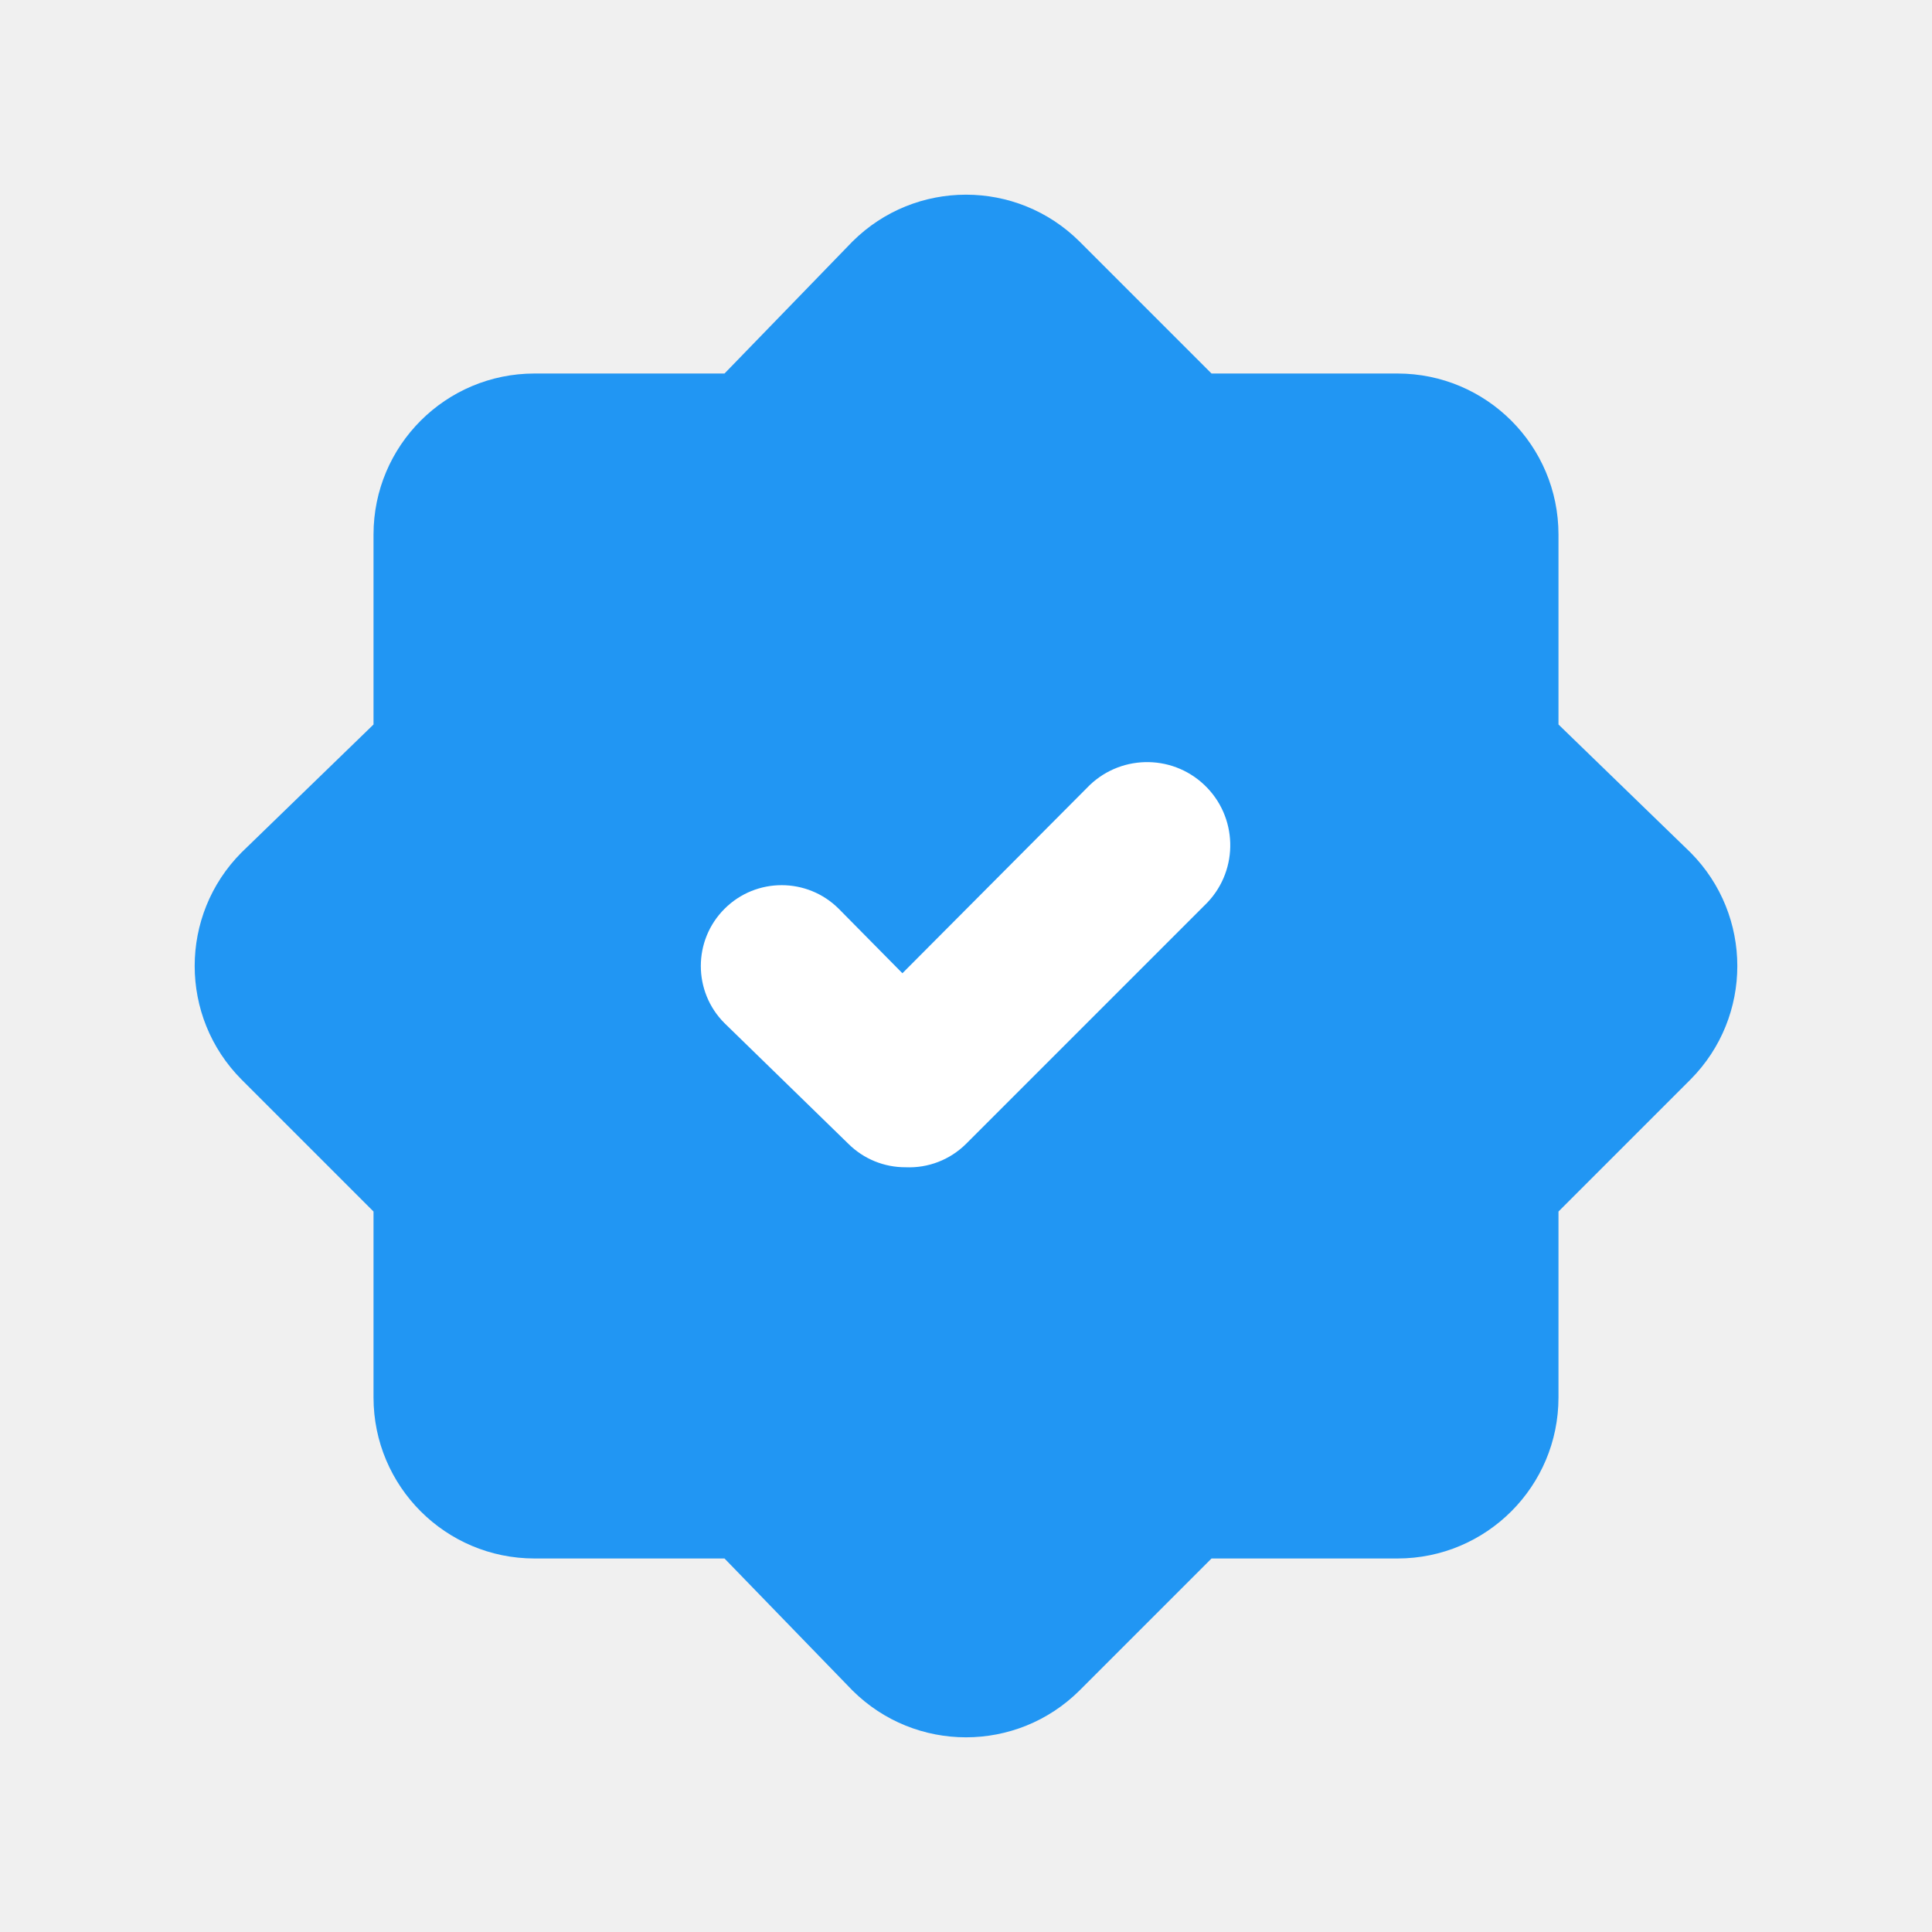
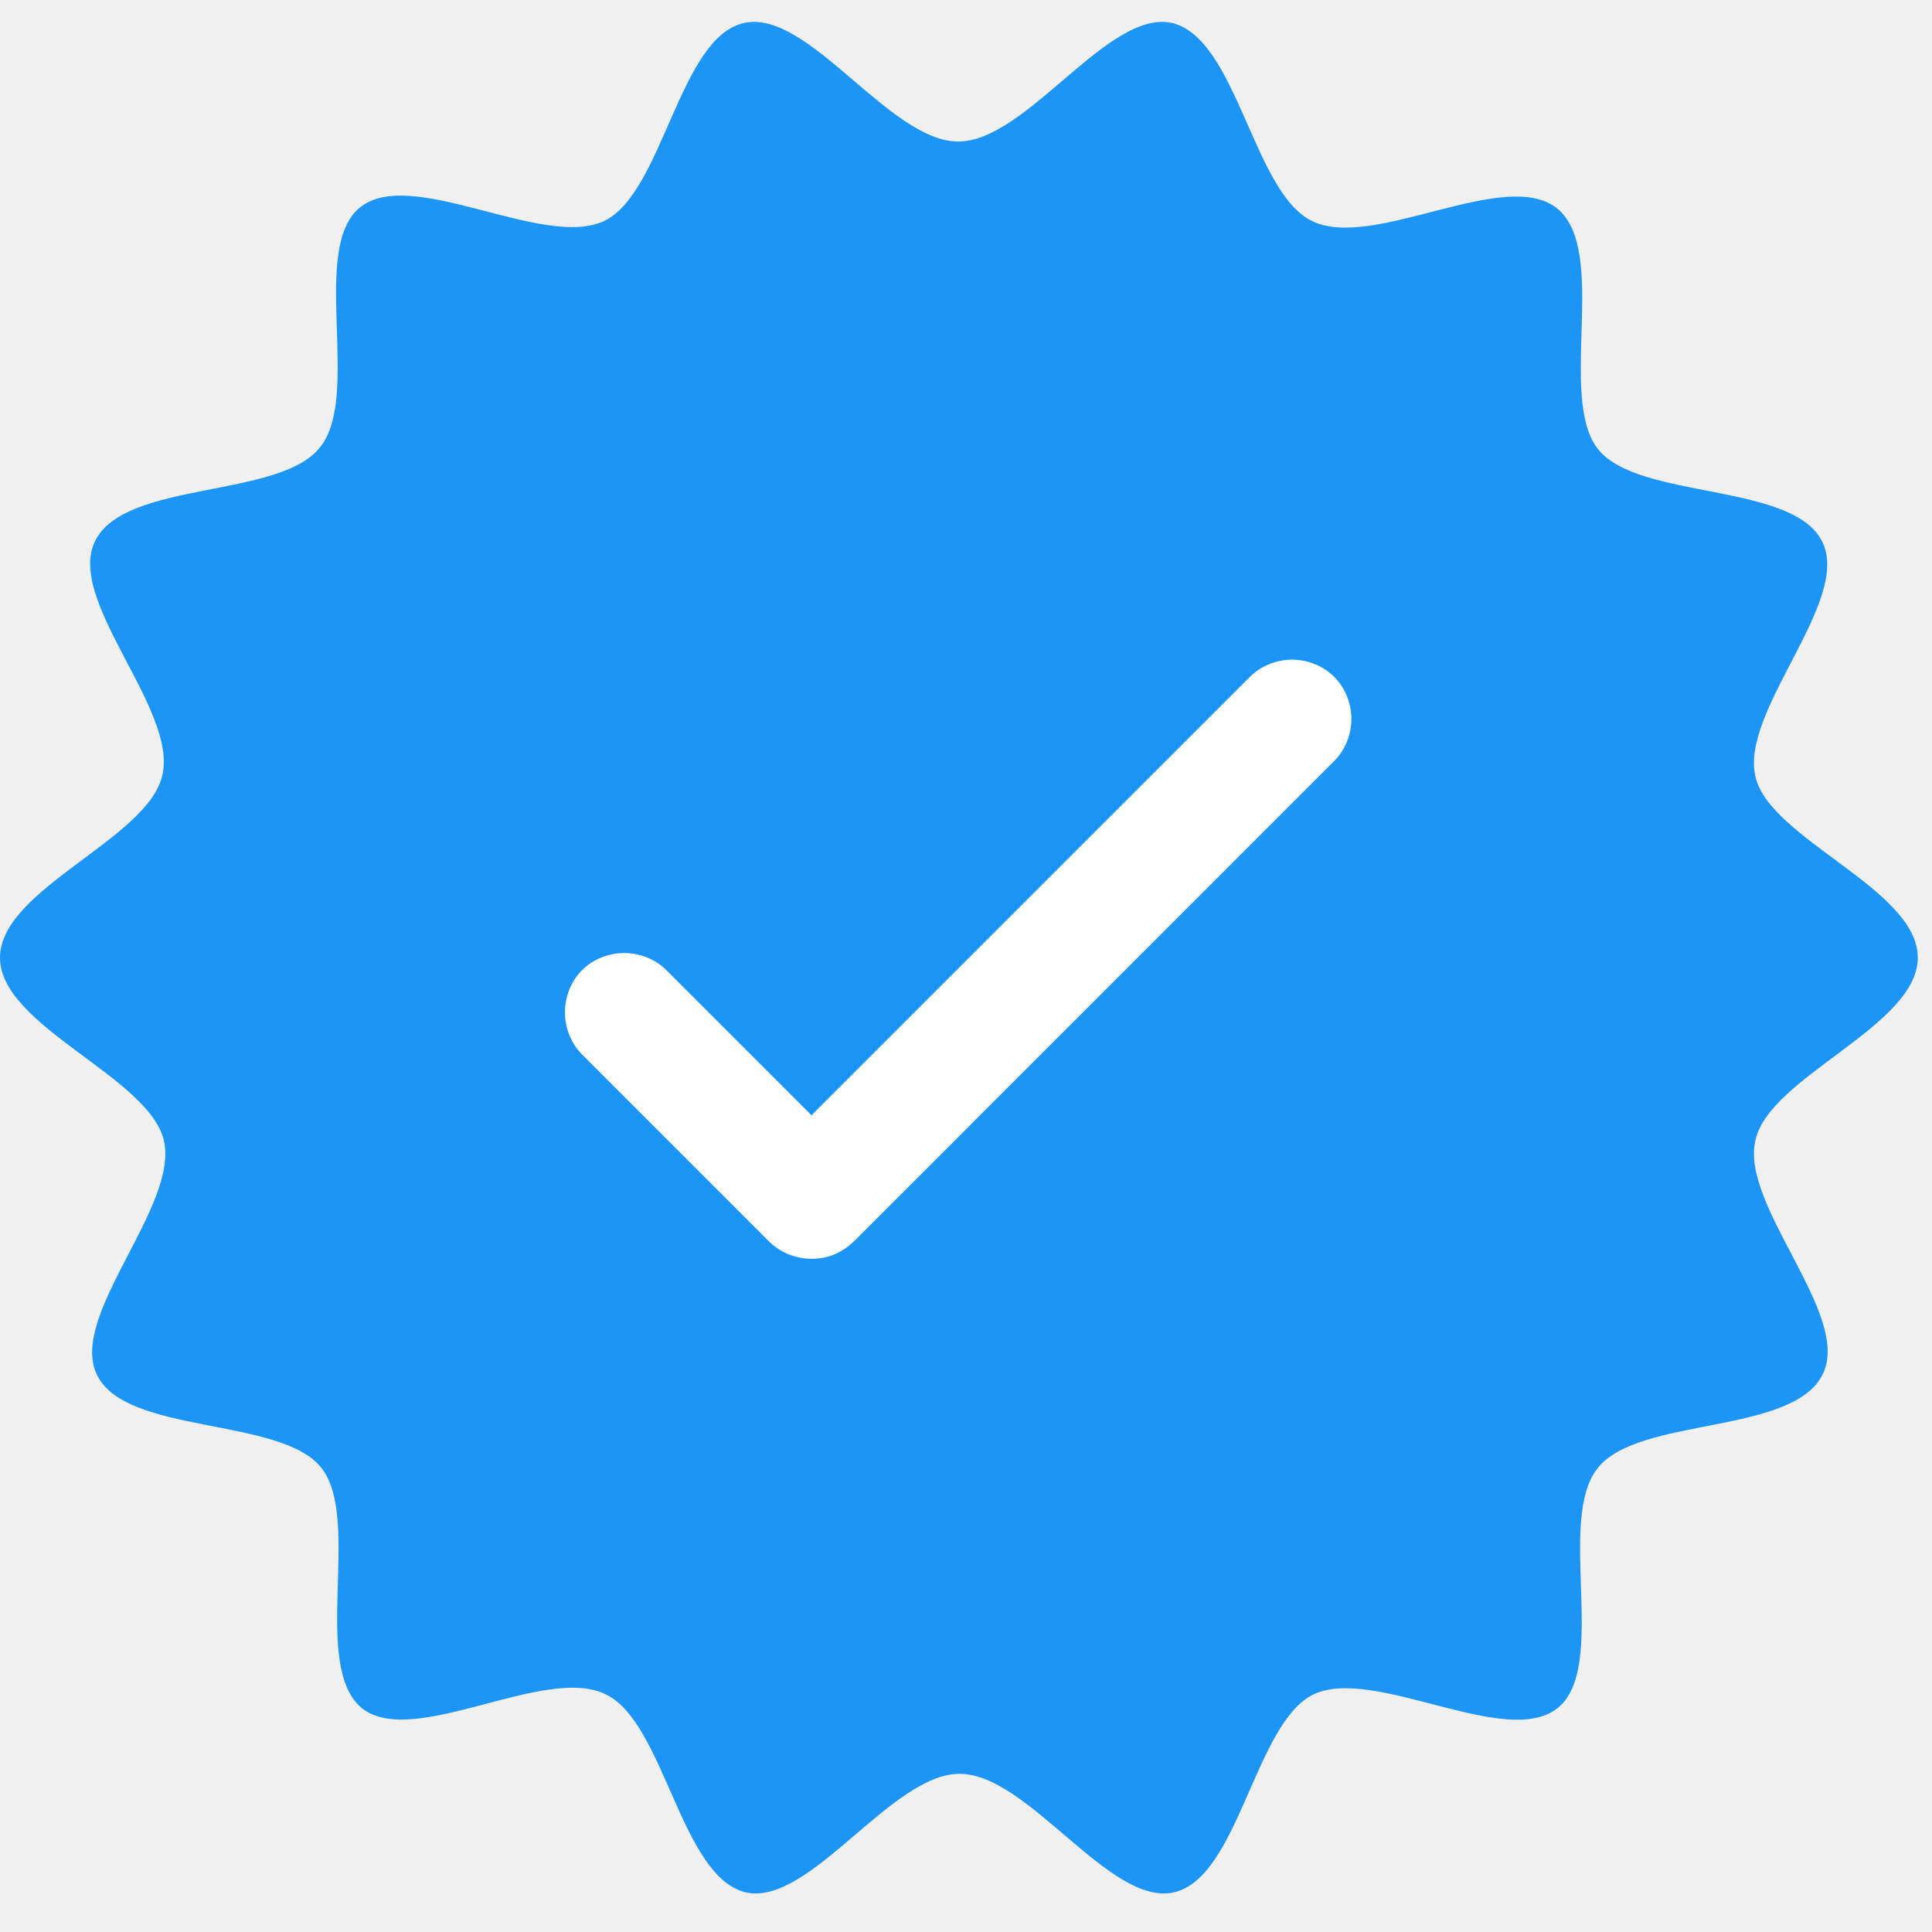
- <svg xmlns="http://www.w3.org/2000/svg" height="512" viewBox="0 0 24 24" width="512">
-   <g id="Layer_2" data-name="Layer 2">
-     <path d="m19.36 9v-2.36a2 2 0 0 0 -2-2h-2.31l-1.64-1.64a2 2 0 0 0 -2.82 0l-1.59 1.64h-2.36a2 2 0 0 0 -2 2v2.36l-1.64 1.59a2 2 0 0 0 0 2.82l1.64 1.64v2.31a2 2 0 0 0 2 2h2.36l1.59 1.64a2 2 0 0 0 2.82 0l1.64-1.64h2.31a2 2 0 0 0 2-2v-2.31l1.64-1.64a2 2 0 0 0 0-2.82z" fill="#2196f3" />
-     <path d="m11.25 14.5a1 1 0 0 1 -.71-.29l-1.54-1.5a1 1 0 0 1 1.42-1.42l.79.8 2.29-2.3a1 1 0 0 1 1.5 1.42l-3 3a1 1 0 0 1 -.75.29z" fill="#fff" />
+ <svg xmlns="http://www.w3.org/2000/svg" width="90" zoomAndPan="magnify" viewBox="0 0 67.5 67.5" height="90" preserveAspectRatio="xMidYMid meet" version="1.0">
+   <defs>
+     <clipPath id="468029cd63">
+       <path d="M 0 0 L 67.004 0 L 67.004 67 L 0 67 Z M 0 0 " clip-rule="nonzero" />
+     </clipPath>
+   </defs>
+   <g clip-path="url(#468029cd63)">
+     <path fill="#1c95f7" d="M 67.004 33.457 C 67.004 35.859 61.824 37.602 61.332 39.836 C 60.789 42.129 64.715 45.945 63.68 48.016 C 62.641 50.141 57.246 49.488 55.828 51.285 C 54.355 53.086 56.211 58.266 54.41 59.684 C 52.609 61.102 48.031 58.211 45.906 59.191 C 43.832 60.172 43.289 65.625 41 66.117 C 38.762 66.605 35.93 61.973 33.527 61.973 C 31.129 61.973 28.297 66.605 26.059 66.117 C 23.77 65.57 23.227 60.172 21.152 59.191 C 19.027 58.156 14.449 61.102 12.648 59.684 C 10.848 58.211 12.648 53.086 11.23 51.285 C 9.812 49.488 4.363 50.141 3.379 48.016 C 2.398 45.945 6.27 42.129 5.723 39.836 C 5.18 37.602 0 35.859 0 33.457 C 0 31.059 5.18 29.316 5.672 27.082 C 6.215 24.789 2.289 20.973 3.324 18.902 C 4.363 16.777 9.758 17.43 11.176 15.633 C 12.648 13.832 10.793 8.652 12.594 7.234 C 14.395 5.816 18.973 8.707 21.098 7.727 C 23.172 6.746 23.715 1.293 26.004 0.801 C 28.242 0.312 31.074 4.945 33.477 4.945 C 35.875 4.945 38.707 0.312 40.945 0.801 C 43.234 1.348 43.777 6.746 45.852 7.727 C 47.977 8.762 52.609 5.816 54.41 7.289 C 56.211 8.762 54.41 13.887 55.828 15.688 C 57.246 17.484 62.695 16.832 63.68 18.957 C 64.66 21.027 60.789 24.844 61.332 27.133 C 61.824 29.316 67.004 31.059 67.004 33.457 Z M 67.004 33.457 " fill-opacity="1" fill-rule="nonzero" />
  </g>
+   <path fill="#ffffff" d="M 28.352 43.98 C 27.805 43.98 27.262 43.762 26.879 43.383 L 20.336 36.84 C 19.953 36.457 19.738 35.914 19.738 35.367 C 19.738 34.82 19.953 34.277 20.336 33.895 C 20.719 33.512 21.262 33.297 21.809 33.297 C 22.352 33.297 22.898 33.512 23.281 33.895 L 28.352 38.965 L 43.672 23.645 C 44.051 23.266 44.598 23.047 45.141 23.047 C 45.688 23.047 46.234 23.266 46.613 23.645 C 46.996 24.027 47.215 24.574 47.215 25.117 C 47.215 25.664 46.996 26.207 46.613 26.59 L 29.879 43.328 C 29.441 43.762 28.949 43.98 28.352 43.98 Z M 28.352 43.98 " fill-opacity="1" fill-rule="nonzero" />
</svg>
